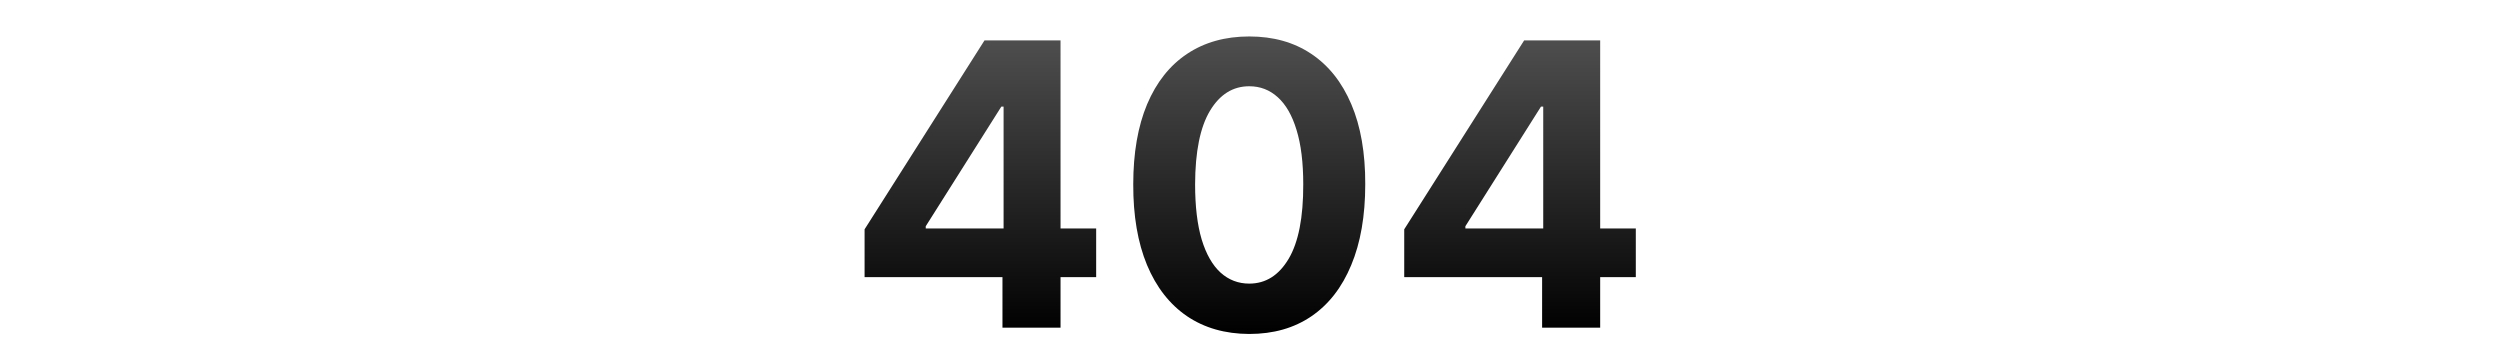
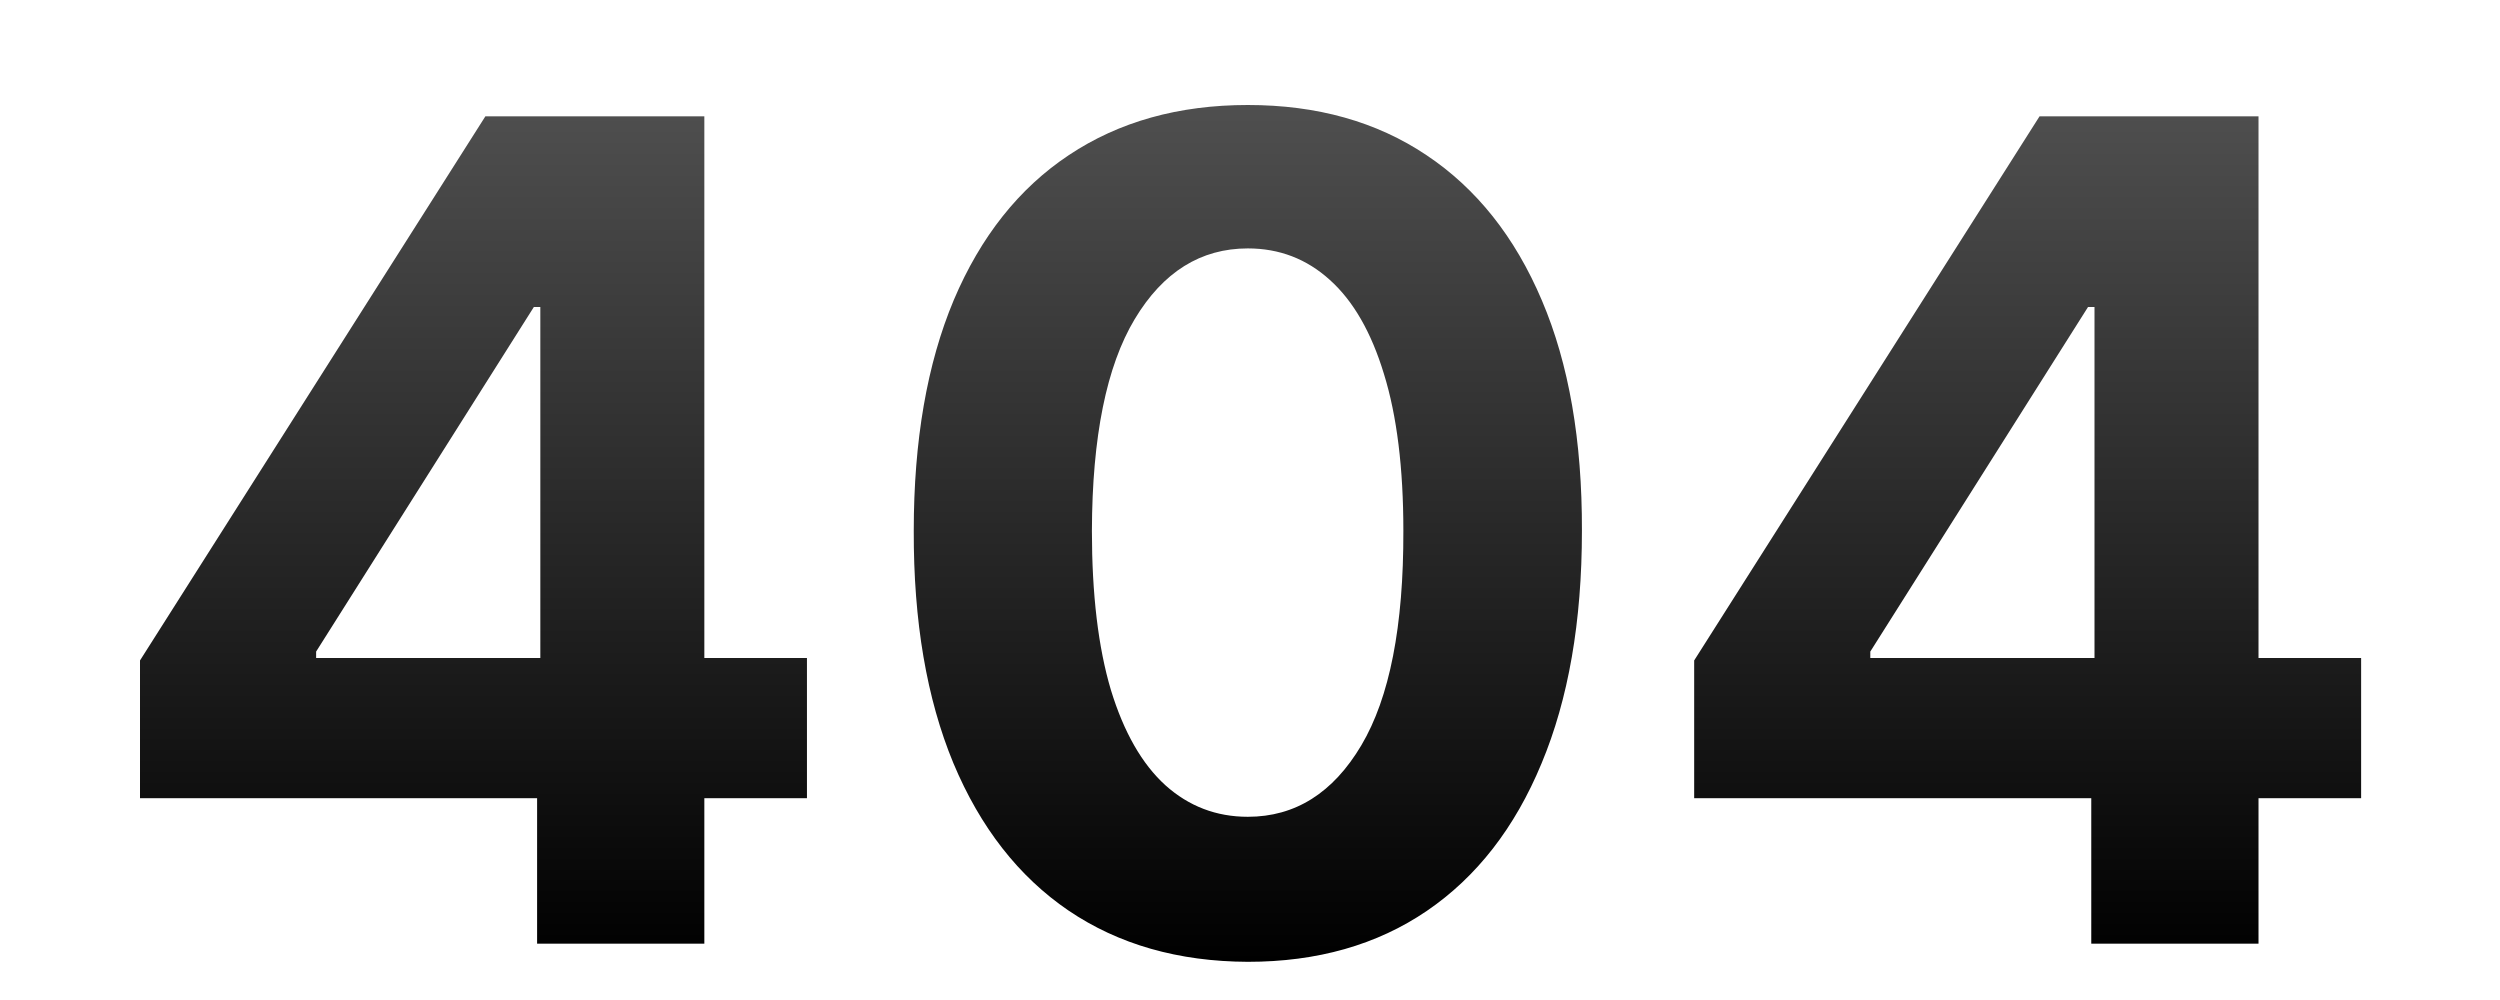
- <svg xmlns="http://www.w3.org/2000/svg" width="1440" height="200" viewBox="0 0 1440 200" fill="none">
-   <path d="M719.567 21C733.41 21 745.314 24.34 755.278 31.019C765.297 37.697 772.999 47.393 778.385 60.105C783.771 72.762 786.438 88.113 786.384 106.156C786.384 124.308 783.69 139.82 778.304 152.693C772.971 165.566 765.323 175.397 755.358 182.184C745.394 188.97 733.464 192.363 719.567 192.363C705.671 192.309 693.713 188.889 683.694 182.103C673.73 175.316 666.055 165.485 660.669 152.612C655.337 139.739 652.697 124.254 652.751 106.156C652.751 88.112 655.417 72.735 660.749 60.023C666.135 47.312 673.811 37.644 683.775 31.019C693.794 24.34 705.725 21 719.567 21ZM610.868 23.262V131.605H631.391V159.642H610.868V188.727H577.42V159.642H498V132.091L567.078 23.262H610.868ZM921.702 131.605H942.225V159.642H921.702V188.727H888.254V159.642H808.834V132.091L877.912 23.262H921.702V131.605ZM719.567 49.682C710.142 49.682 702.601 54.395 696.945 63.82C691.29 73.246 688.435 87.358 688.381 106.156C688.381 118.868 689.646 129.479 692.178 137.989C694.763 146.446 698.399 152.802 703.085 157.057C707.771 161.258 713.265 163.358 719.567 163.358C729.047 163.358 736.615 158.591 742.271 149.058C747.926 139.524 750.727 125.223 750.673 106.156C750.673 93.606 749.38 83.157 746.795 74.809C744.263 66.46 740.654 60.185 735.968 55.983C731.336 51.782 725.869 49.682 719.567 49.682ZM576.773 61.397L533.226 130.313V131.605H578.066V61.397H576.773ZM844.06 130.313V131.605H888.9V61.397H887.607L844.06 130.313Z" fill="url(#paint0_linear_235_3648)" />
+ <svg xmlns="http://www.w3.org/2000/svg" width="500" height="200" viewBox="0 0 500 200" fill="none">
+   <path d="M249.567 21C263.41 21 275.314 24.34 285.278 31.019C295.297 37.697 302.999 47.393 308.385 60.105C313.771 72.762 316.438 88.113 316.384 106.156C316.384 124.308 313.69 139.82 308.304 152.693C302.971 165.566 295.323 175.397 285.358 182.184C275.394 188.97 263.464 192.363 249.567 192.363C235.671 192.309 223.713 188.889 213.694 182.103C203.73 175.316 196.055 165.485 190.669 152.612C185.337 139.739 182.697 124.254 182.751 106.156C182.751 88.112 185.417 72.735 190.749 60.023C196.135 47.312 203.811 37.644 213.775 31.019C223.794 24.34 235.725 21 249.567 21ZM140.868 23.262V131.605H161.391V159.642H140.868V188.727H107.42V159.642H28V132.091L97.078 23.262H140.868ZM451.702 131.605H472.225V159.642H451.702V188.727H418.254V159.642H338.834V132.091L407.912 23.262H451.702V131.605ZM249.567 49.682C240.142 49.682 232.601 54.395 226.945 63.82C221.29 73.246 218.435 87.358 218.381 106.156C218.381 118.868 219.646 129.479 222.178 137.989C224.763 146.446 228.399 152.802 233.085 157.057C237.771 161.258 243.265 163.358 249.567 163.358C259.047 163.358 266.615 158.591 272.271 149.058C277.926 139.524 280.727 125.223 280.673 106.156C280.673 93.606 279.38 83.157 276.795 74.809C274.263 66.46 270.654 60.185 265.968 55.983C261.336 51.782 255.869 49.682 249.567 49.682ZM106.773 61.397L63.226 130.313V131.605H108.066V61.397H106.773ZM374.06 130.313V131.605H418.9V61.397H417.607L374.06 130.313Z" fill="url(#paint0_linear_2379_1753)" />
  <defs>
-     <linearGradient id="paint0_linear_235_3648" x1="720.112" y1="21" x2="720.112" y2="192.363" gradientUnits="userSpaceOnUse">
+     <linearGradient id="paint0_linear_2379_1753" x1="250.112" y1="21" x2="250.112" y2="192.363" gradientUnits="userSpaceOnUse">
      <stop stop-color="#4F4F4F" />
      <stop offset="1" />
    </linearGradient>
  </defs>
</svg>
